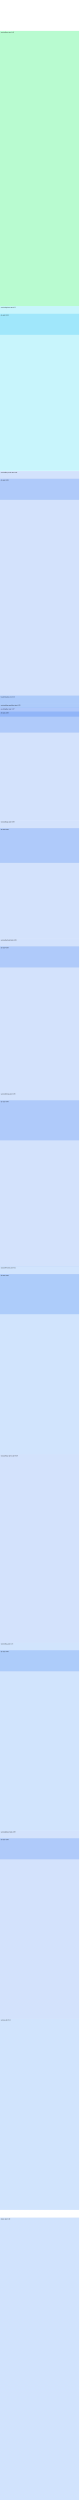
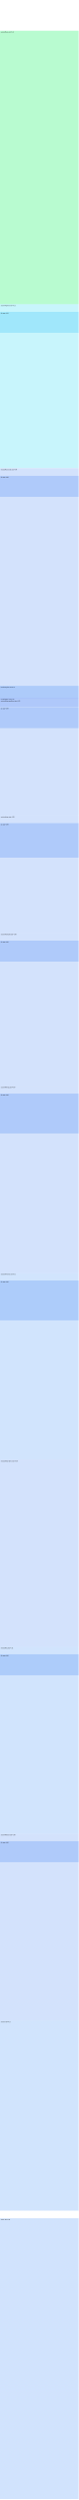
- <svg xmlns="http://www.w3.org/2000/svg" width="600" height="18974">
-   <rect x="0" y="5279.1" width="600" height="93.2" fill="hsl(215,90%,50%)" fill-opacity="0.19" />
-   <text x="6" y="5293.1" font-size="11" fill="#000">header#topbar attn=0.10</text>
-   <rect x="0" y="5370.9" width="600" height="68.4" fill="hsl(222,90%,50%)" fill-opacity="0.18" />
-   <text x="6" y="5384.9" font-size="11" fill="#000">nav#chipRail attn=0.07</text>
+ <svg xmlns="http://www.w3.org/2000/svg" width="600" height="19082">
+   <rect x="0" y="5236.9" width="600" height="93.2" fill="hsl(215,90%,50%)" fill-opacity="0.19" />
+   <text x="6" y="5250.9" font-size="11" fill="#000">header#topbar attn=0.10</text>
+   <rect x="0" y="5328.6" width="600" height="68.4" fill="hsl(222,90%,50%)" fill-opacity="0.18" />
+   <text x="6" y="5342.6" font-size="11" fill="#000">nav#chipRail attn=0.07</text>
  <rect x="0" y="234.5" width="600" height="2088.3" fill="hsl(141,90%,50%)" fill-opacity="0.29" />
  <text x="6" y="248.5" font-size="11" fill="#000">section#hero attn=0.41</text>
  <rect x="0" y="2322.8" width="600" height="1251.0" fill="hsl(188,90%,50%)" fill-opacity="0.23" />
  <text x="6" y="2336.8" font-size="11" fill="#000">section#options attn=0.22</text>
  <rect x="0" y="2381.1" width="600" height="160.2" fill="hsl(197,90%,50%)" fill-opacity="0.21" />
  <text x="6" y="2395.1" font-size="11" fill="#000">div attn=0.18</text>
  <rect x="0" y="3575.2" width="600" height="1766.5" fill="hsl(218,90%,50%)" fill-opacity="0.18" />
  <text x="6" y="3589.2" font-size="11" fill="#000">section#keywords attn=0.09</text>
  <rect x="0" y="3633.5" width="600" height="160.2" fill="hsl(218,90%,50%)" fill-opacity="0.18" />
  <text x="6" y="3647.5" font-size="11" fill="#000">div attn=0.09</text>
  <rect x="0" y="5341.7" width="600" height="885.4" fill="hsl(218,90%,50%)" fill-opacity="0.18" />
  <text x="6" y="5355.7" font-size="11" fill="#000">section#why-speedboat attn=0.09</text>
  <rect x="0" y="5400.0" width="600" height="160.2" fill="hsl(218,90%,50%)" fill-opacity="0.18" />
  <text x="6" y="5414.0" font-size="11" fill="#000">div attn=0.09</text>
  <rect x="0" y="6227.2" width="600" height="897.1" fill="hsl(218,90%,50%)" fill-opacity="0.18" />
  <text x="6" y="6241.2" font-size="11" fill="#000">section#stops attn=0.09</text>
  <rect x="0" y="6285.4" width="600" height="263.6" fill="hsl(218,90%,50%)" fill-opacity="0.18" />
  <text x="6" y="6299.4" font-size="11" fill="#000">div attn=0.09</text>
  <rect x="0" y="7124.3" width="600" height="1168.0" fill="hsl(218,90%,50%)" fill-opacity="0.18" />
  <text x="6" y="7138.3" font-size="11" fill="#000">section#included attn=0.09</text>
  <rect x="0" y="7182.5" width="600" height="160.2" fill="hsl(218,90%,50%)" fill-opacity="0.18" />
  <text x="6" y="7196.5" font-size="11" fill="#000">div attn=0.09</text>
-   <rect x="0" y="8292.2" width="600" height="1320.9" fill="hsl(218,90%,50%)" fill-opacity="0.18" />
+   <rect x="0" y="8292.2" width="600" height="1427.2" fill="hsl(218,90%,50%)" fill-opacity="0.18" />
  <text x="6" y="8306.2" font-size="11" fill="#000">section#timing attn=0.09</text>
  <rect x="0" y="8350.5" width="600" height="304.4" fill="hsl(218,90%,50%)" fill-opacity="0.18" />
  <text x="6" y="8364.5" font-size="11" fill="#000">div attn=0.09</text>
-   <rect x="0" y="9611.7" width="600" height="1427.2" fill="hsl(214,90%,50%)" fill-opacity="0.19" />
-   <text x="6" y="9625.7" font-size="11" fill="#000">section#reviews attn=0.11</text>
-   <rect x="0" y="9669.9" width="600" height="304.4" fill="hsl(218,90%,50%)" fill-opacity="0.18" />
-   <text x="6" y="9683.9" font-size="11" fill="#000">div attn=0.09</text>
-   <rect x="0" y="11038.8" width="600" height="1427.2" fill="hsl(218,90%,50%)" fill-opacity="0.18" />
-   <text x="6" y="11052.8" font-size="11" fill="#000">section#why-direct attn=0.09</text>
-   <rect x="0" y="12466.0" width="600" height="1427.2" fill="hsl(214,90%,50%)" fill-opacity="0.19" />
-   <text x="6" y="12480.0" font-size="11" fill="#000">section#faq attn=0.11</text>
-   <rect x="0" y="12524.3" width="600" height="160.2" fill="hsl(218,90%,50%)" fill-opacity="0.18" />
-   <text x="6" y="12538.3" font-size="11" fill="#000">div attn=0.09</text>
-   <rect x="0" y="13893.2" width="600" height="1427.2" fill="hsl(218,90%,50%)" fill-opacity="0.18" />
-   <text x="6" y="13907.2" font-size="11" fill="#000">section#related attn=0.09</text>
-   <rect x="0" y="13951.5" width="600" height="160.2" fill="hsl(218,90%,50%)" fill-opacity="0.18" />
-   <text x="6" y="13965.5" font-size="11" fill="#000">div attn=0.09</text>
-   <rect x="0" y="15320.4" width="600" height="1451.9" fill="hsl(214,90%,50%)" fill-opacity="0.19" />
-   <text x="6" y="15334.4" font-size="11" fill="#000">section attn=0.11</text>
-   <rect x="0" y="16830.6" width="600" height="2143.7" fill="hsl(215,90%,50%)" fill-opacity="0.19" />
-   <text x="6" y="16844.6" font-size="11" fill="#000">footer attn=0.10</text>
+   <rect x="0" y="9719.4" width="600" height="1427.2" fill="hsl(214,90%,50%)" fill-opacity="0.19" />
+   <text x="6" y="9733.4" font-size="11" fill="#000">section#reviews attn=0.11</text>
+   <rect x="0" y="9777.7" width="600" height="304.4" fill="hsl(218,90%,50%)" fill-opacity="0.18" />
+   <text x="6" y="9791.7" font-size="11" fill="#000">div attn=0.09</text>
+   <rect x="0" y="11146.6" width="600" height="1427.2" fill="hsl(218,90%,50%)" fill-opacity="0.18" />
+   <text x="6" y="11160.6" font-size="11" fill="#000">section#why-direct attn=0.09</text>
+   <rect x="0" y="12573.8" width="600" height="1427.2" fill="hsl(214,90%,50%)" fill-opacity="0.19" />
+   <text x="6" y="12587.8" font-size="11" fill="#000">section#faq attn=0.11</text>
+   <rect x="0" y="12632.0" width="600" height="160.2" fill="hsl(218,90%,50%)" fill-opacity="0.18" />
+   <text x="6" y="12646.0" font-size="11" fill="#000">div attn=0.09</text>
+   <rect x="0" y="14001.0" width="600" height="1427.2" fill="hsl(218,90%,50%)" fill-opacity="0.18" />
+   <text x="6" y="14015.0" font-size="11" fill="#000">section#related attn=0.09</text>
+   <rect x="0" y="14059.2" width="600" height="160.2" fill="hsl(218,90%,50%)" fill-opacity="0.18" />
+   <text x="6" y="14073.2" font-size="11" fill="#000">div attn=0.09</text>
+   <rect x="0" y="15428.2" width="600" height="1451.9" fill="hsl(214,90%,50%)" fill-opacity="0.19" />
+   <text x="6" y="15442.2" font-size="11" fill="#000">section attn=0.11</text>
+   <rect x="0" y="16938.3" width="600" height="2143.7" fill="hsl(215,90%,50%)" fill-opacity="0.19" />
+   <text x="6" y="16952.3" font-size="11" fill="#000">footer attn=0.10</text>
</svg>
